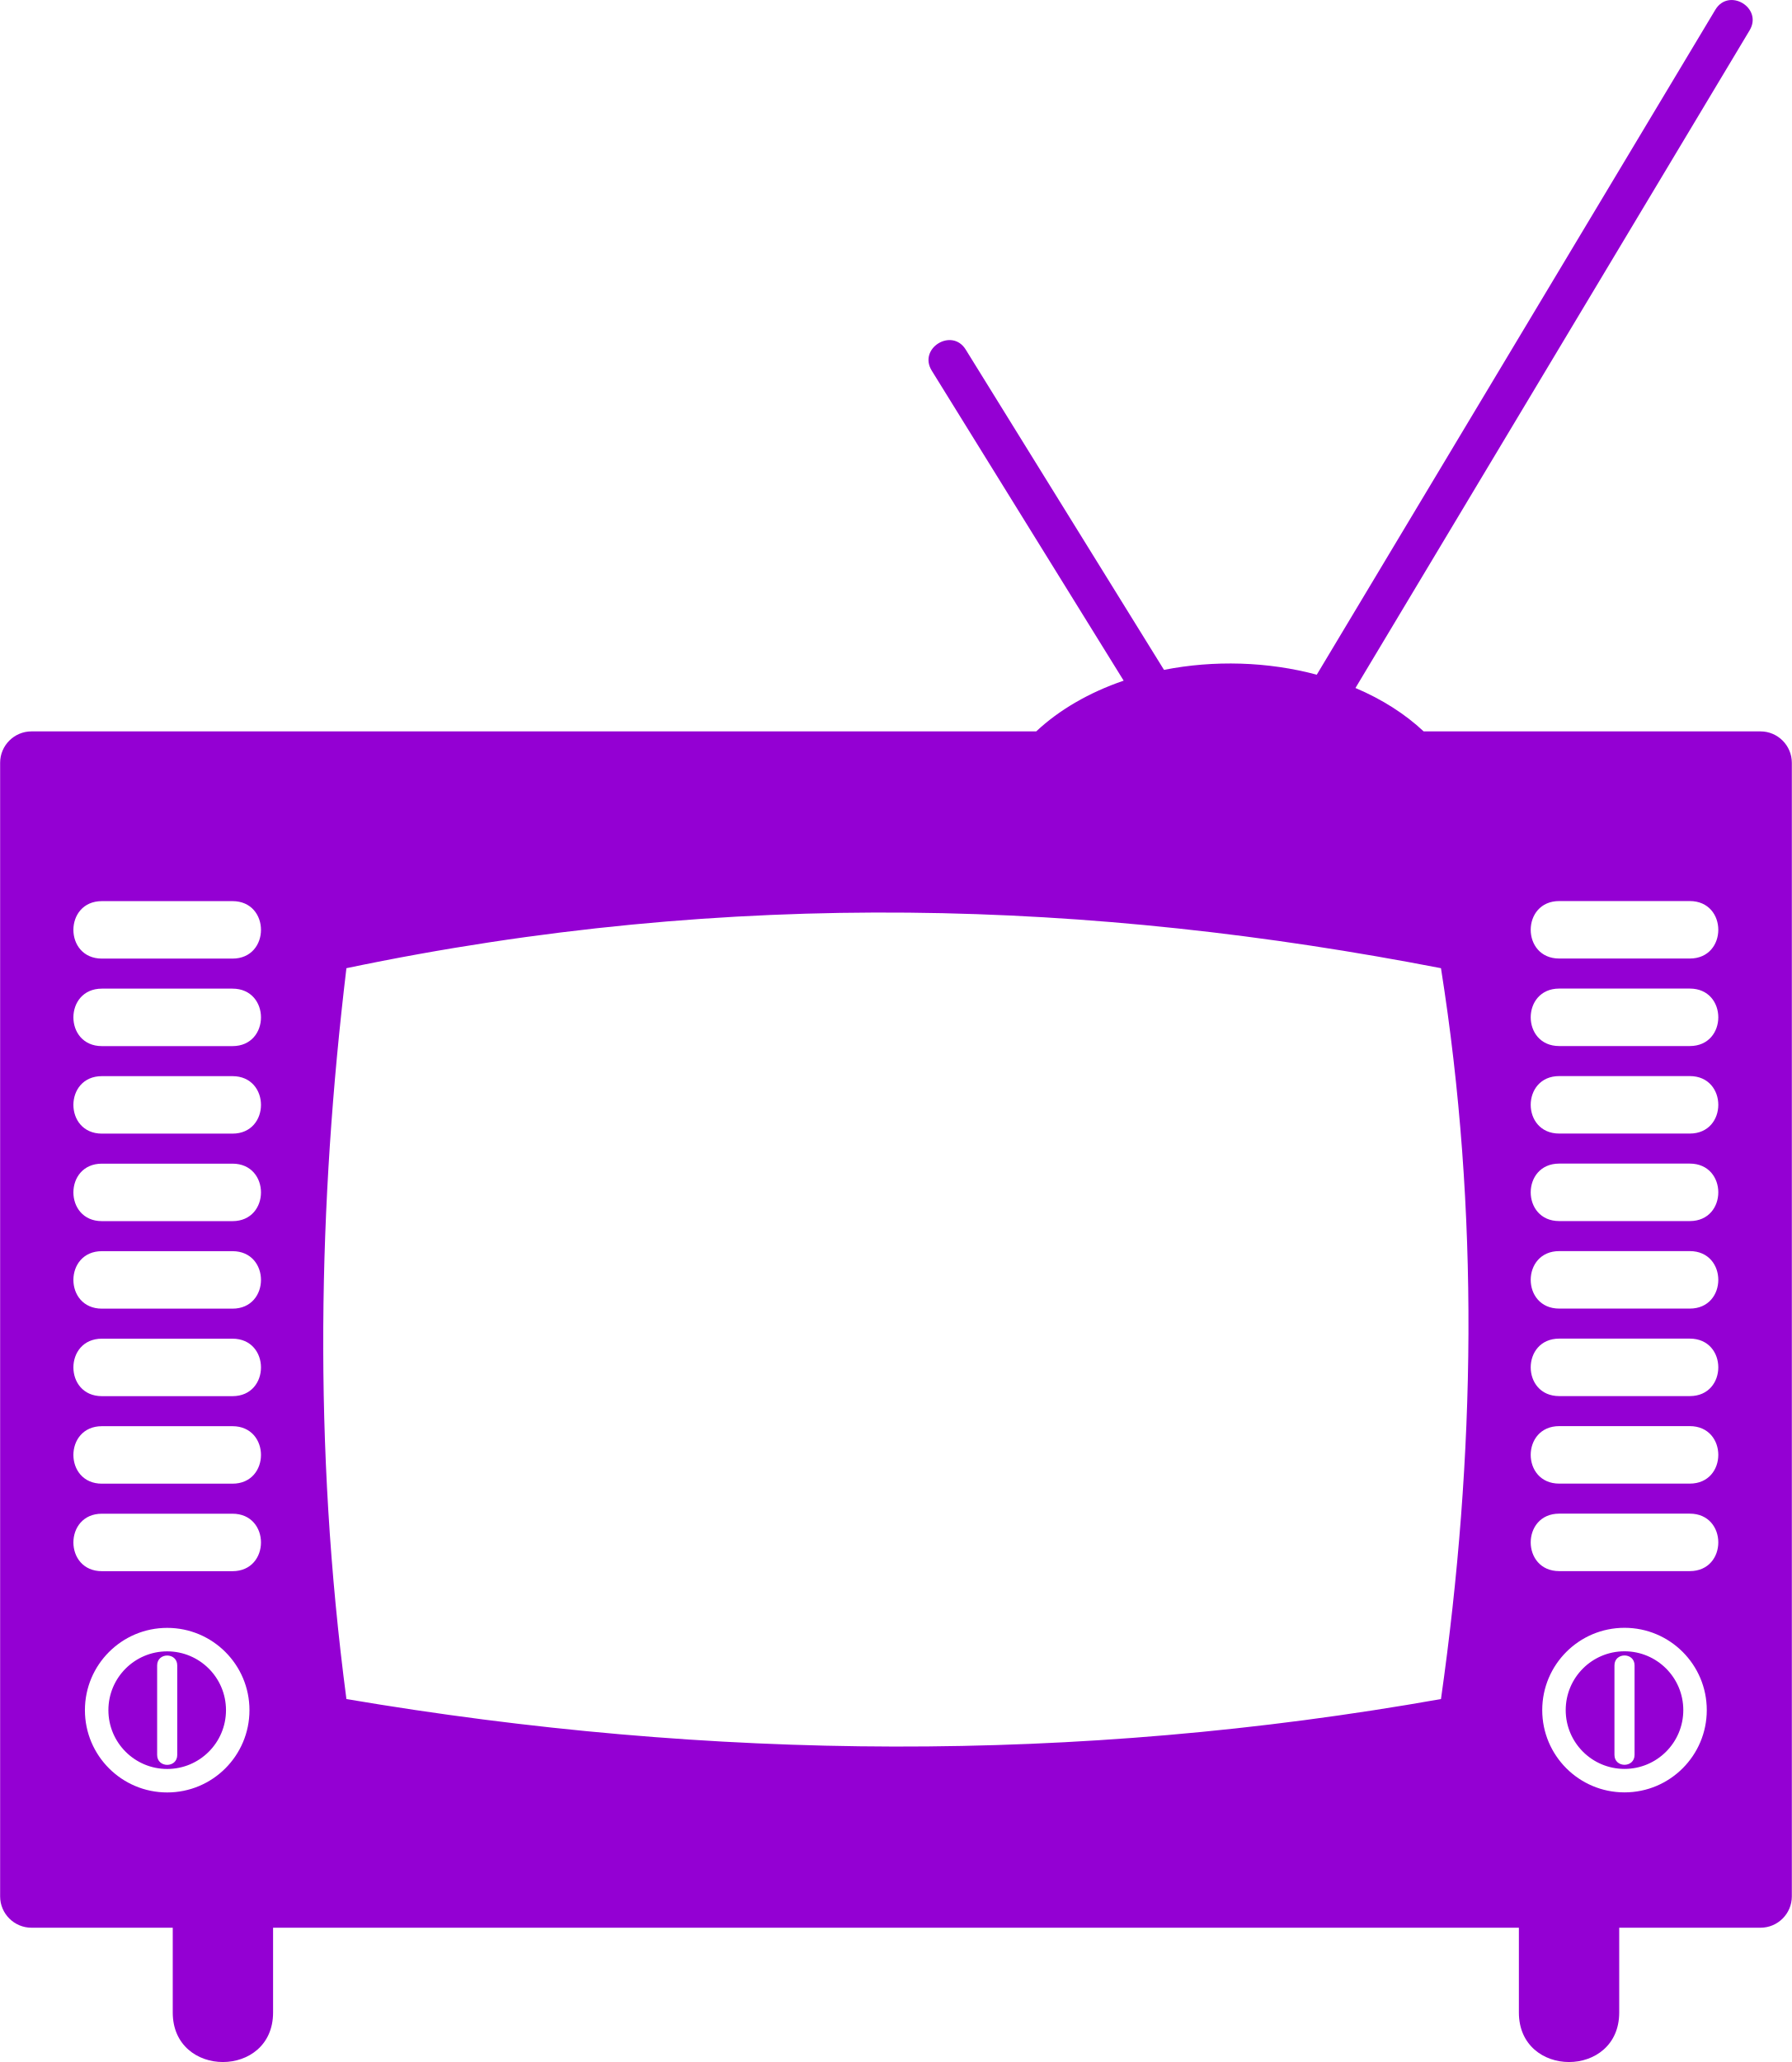
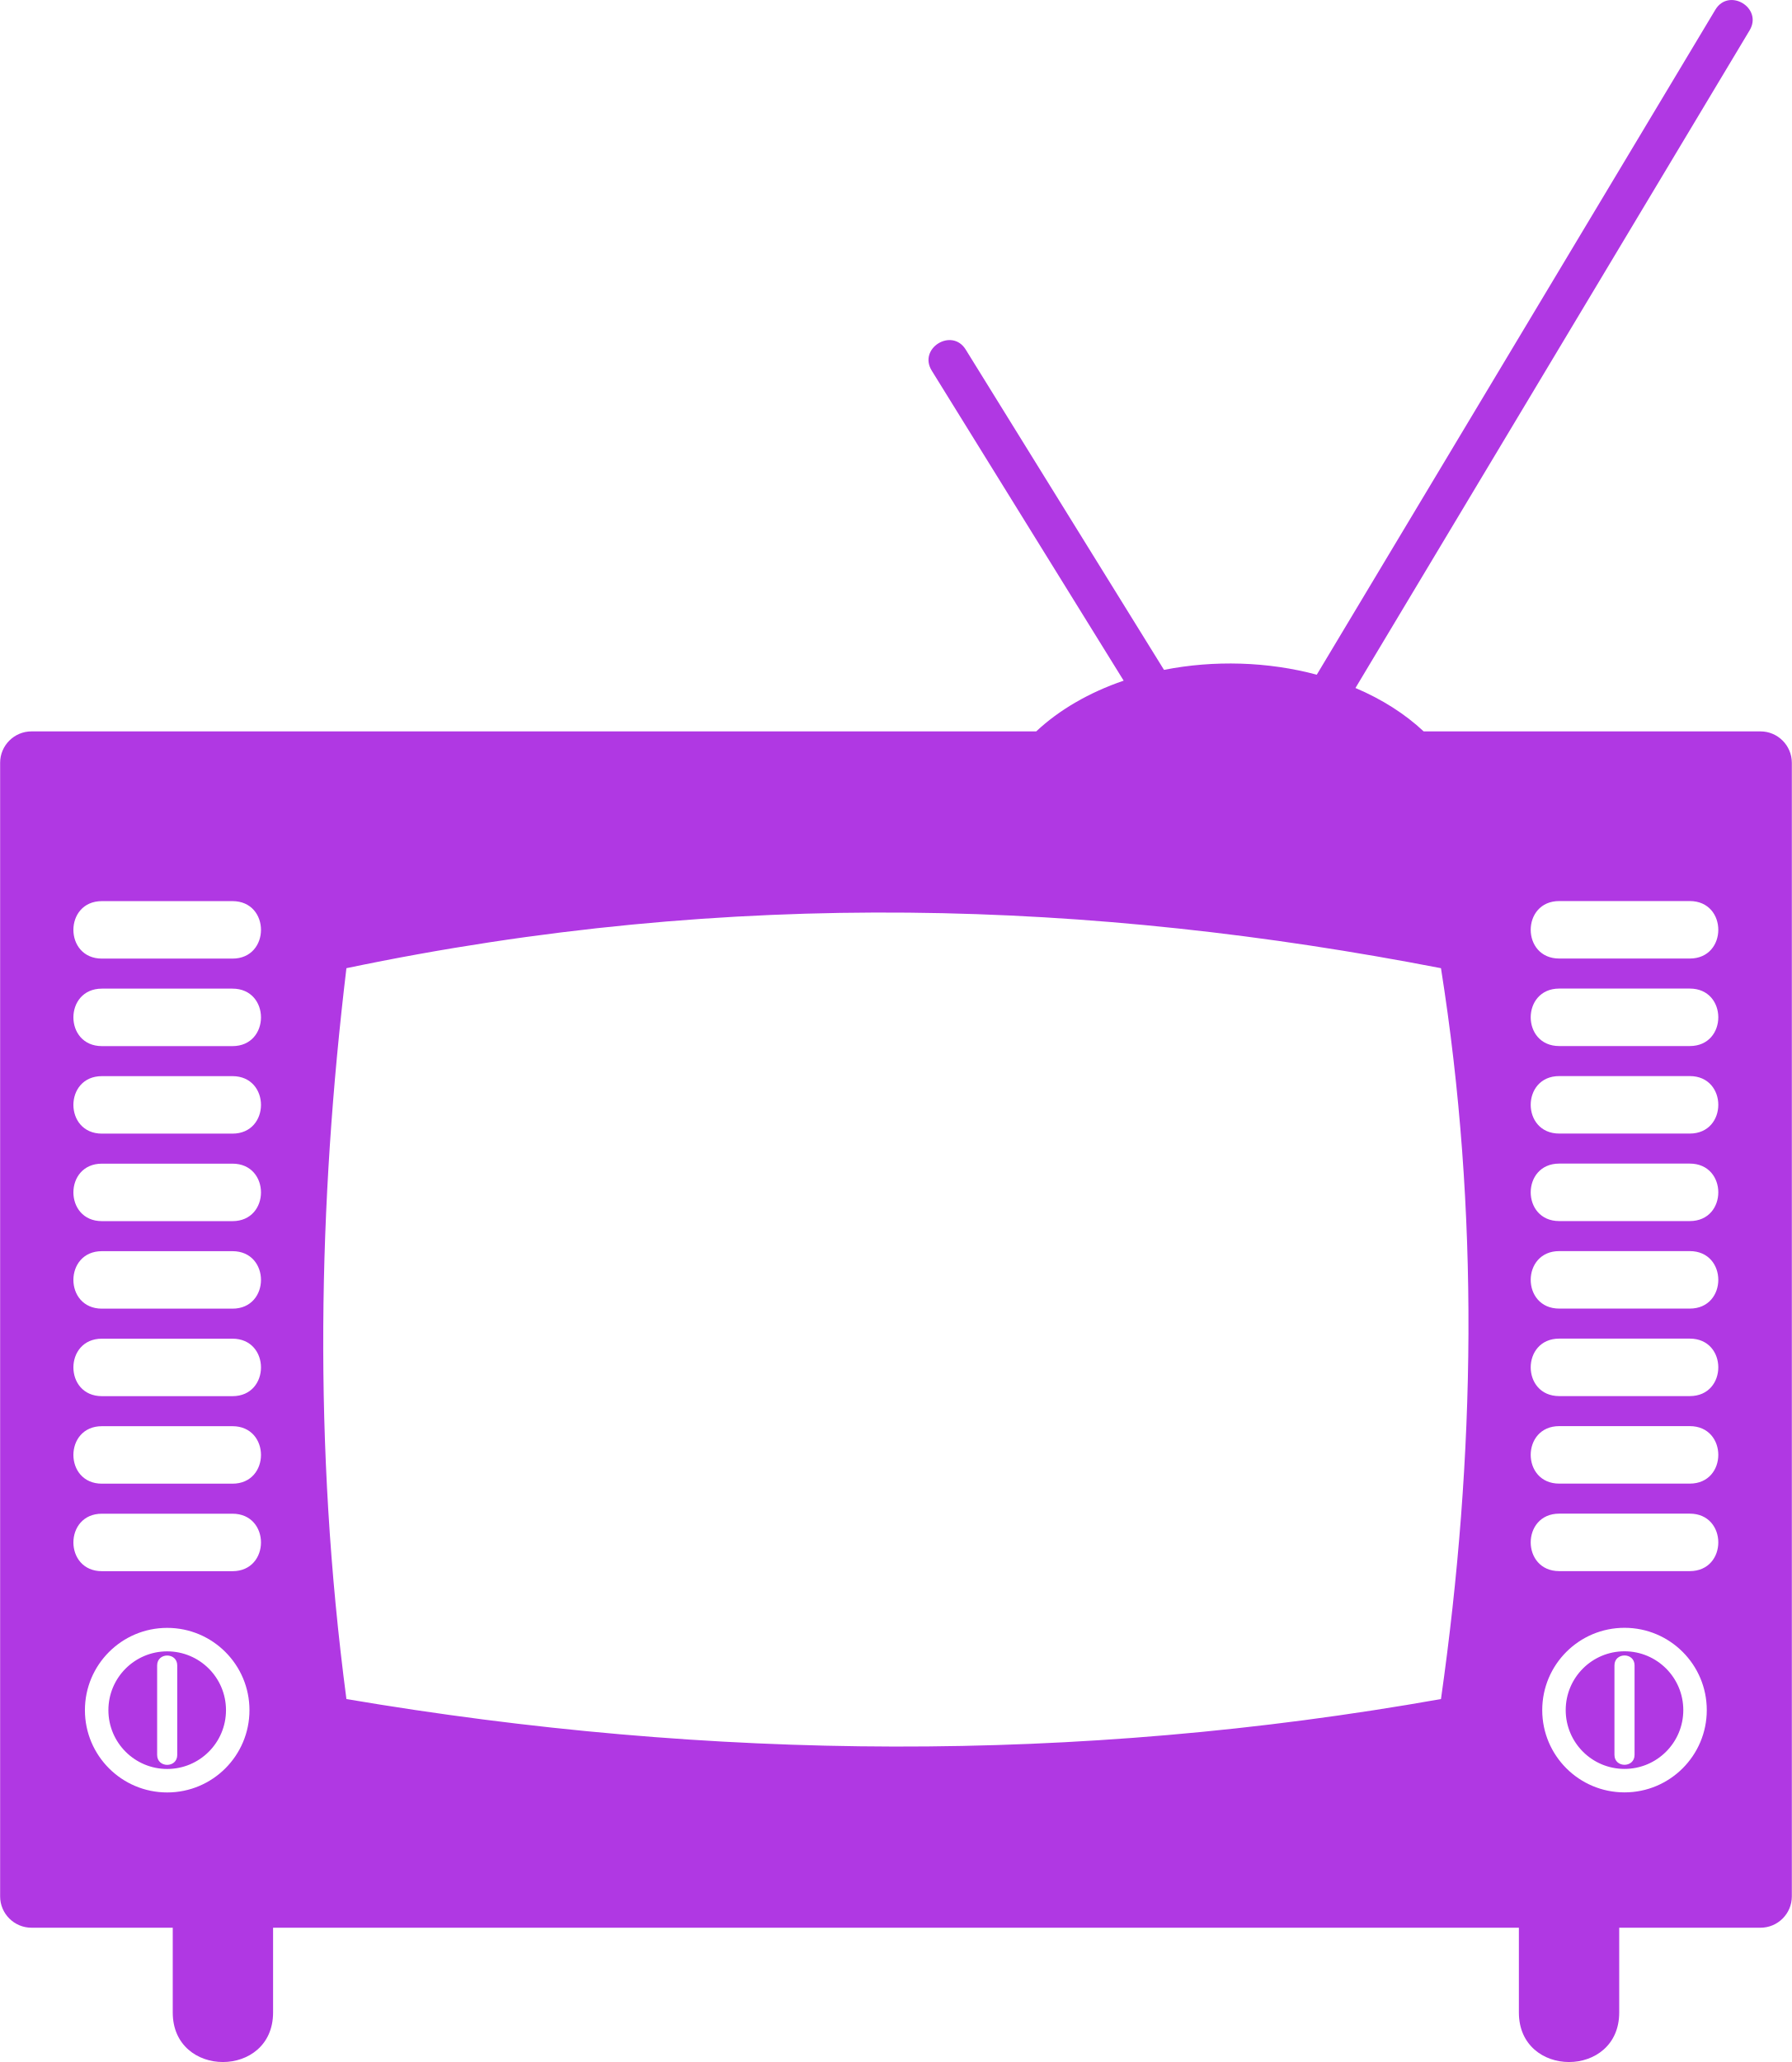
<svg xmlns="http://www.w3.org/2000/svg" xml:space="preserve" version="1.1" style="shape-rendering:geometricPrecision;text-rendering:geometricPrecision;image-rendering:optimizeQuality;" viewBox="0 0 270.9 311.73" x="0px" y="0px" fill-rule="evenodd" clip-rule="evenodd">
  <g>
-     <path fill="#9400D3" d="M4.74 110.57l151.94 0c3.44,-3.23 7.98,-5.88 13.22,-7.67l-29.02 -46.87c-2.09,-3.38 3.06,-6.55 5.14,-3.18l29.98 48.42c7.53,-1.49 15.69,-1.26 23.1,0.73l60.26 -100.52c2.04,-3.41 7.22,-0.3 5.19,3.1l-59.6 99.43c4.02,1.7 7.52,3.94 10.31,6.56l50.93 0c2.61,0 4.74,2.13 4.74,4.74l0 171.39c0,2.61 -2.13,4.73 -4.74,4.73l-21.36 0 0 12.82c0,9.98 -15.17,9.98 -15.17,0l0 -12.82 -188.37 0 0 12.82c0,9.98 -15.17,9.98 -15.17,0l0 -12.82 -21.36 0c-2.61,0 -4.74,-2.13 -4.74,-4.73l0 -171.39c0,-2.61 2.13,-4.74 4.74,-4.74zm47.64 35.8c58.41,-12.22 113.04,-10.17 165.5,0 5.84,36.83 5.24,73.66 0,110.49 -55.16,9.79 -110.33,9.36 -165.5,0 -5.08,-38.48 -4.25,-75.04 0,-110.49zm183.38 -10.15l19.74 0c5.75,0 5.75,8.69 0,8.69l-19.74 0c-5.75,0 -5.75,-8.69 0,-8.69zm0 13.23l19.74 0c5.75,0 5.75,8.69 0,8.69l-19.74 0c-5.75,0 -5.75,-8.69 0,-8.69zm0 13.23l19.74 0c5.75,0 5.75,8.69 0,8.69l-19.74 0c-5.75,0 -5.75,-8.69 0,-8.69zm0 13.23l19.74 0c5.75,0 5.75,8.69 0,8.69l-19.74 0c-5.75,0 -5.75,-8.69 0,-8.69zm0 13.23l19.74 0c5.75,0 5.75,8.69 0,8.69l-19.74 0c-5.75,0 -5.75,-8.69 0,-8.69zm0 13.23l19.74 0c5.75,0 5.75,8.69 0,8.69l-19.74 0c-5.75,0 -5.75,-8.69 0,-8.69zm0 13.23l19.74 0c5.75,0 5.75,8.69 0,8.69l-19.74 0c-5.75,0 -5.75,-8.69 0,-8.69zm0 13.23l19.74 0c5.75,0 5.75,8.69 0,8.69l-19.74 0c-5.75,0 -5.75,-8.69 0,-8.69zm9.87 17.26c6.87,0 12.44,5.57 12.44,12.44 0,6.87 -5.57,12.44 -12.44,12.44 -6.87,0 -12.44,-5.57 -12.44,-12.44 0,-6.87 5.57,-12.44 12.44,-12.44zm0 3.55c4.91,0 8.89,3.98 8.89,8.89 0,4.91 -3.98,8.89 -8.89,8.89 -4.91,0 -8.89,-3.98 -8.89,-8.89 0,-4.91 3.98,-8.89 8.89,-8.89zm-1.52 2.13c0,-2 3.04,-2 3.04,0l0 13.53c0,2 -3.04,2 -3.04,0l0 -13.53zm-228.7 -115.54l19.74 0c5.75,0 5.75,8.69 0,8.69l-19.74 0c-5.75,0 -5.75,-8.69 0,-8.69zm0 13.23l19.74 0c5.75,0 5.75,8.69 0,8.69l-19.74 0c-5.75,0 -5.75,-8.69 0,-8.69zm0 13.23l19.74 0c5.75,0 5.75,8.69 0,8.69l-19.74 0c-5.75,0 -5.75,-8.69 0,-8.69zm0 13.23l19.74 0c5.75,0 5.75,8.69 0,8.69l-19.74 0c-5.75,0 -5.75,-8.69 0,-8.69zm0 13.23l19.74 0c5.75,0 5.75,8.69 0,8.69l-19.74 0c-5.75,0 -5.75,-8.69 0,-8.69zm0 13.23l19.74 0c5.75,0 5.75,8.69 0,8.69l-19.74 0c-5.75,0 -5.75,-8.69 0,-8.69zm0 13.23l19.74 0c5.75,0 5.75,8.69 0,8.69l-19.74 0c-5.75,0 -5.75,-8.69 0,-8.69zm0 13.23l19.74 0c5.75,0 5.75,8.69 0,8.69l-19.74 0c-5.75,0 -5.75,-8.69 0,-8.69zm9.87 17.26c6.87,0 12.44,5.57 12.44,12.44 0,6.87 -5.57,12.44 -12.44,12.44 -6.87,0 -12.44,-5.57 -12.44,-12.44 0,-6.87 5.57,-12.44 12.44,-12.44zm0 3.55c4.91,0 8.89,3.98 8.89,8.89 0,4.91 -3.98,8.89 -8.89,8.89 -4.91,0 -8.89,-3.98 -8.89,-8.89 0,-4.91 3.98,-8.89 8.89,-8.89zm-1.52 2.13c0,-2 3.04,-2 3.04,0l0 13.53c0,2 -3.04,2 -3.04,0l0 -13.53z">
+     <path fill="#b038e3" d="M4.74 110.57l151.94 0c3.44,-3.23 7.98,-5.88 13.22,-7.67l-29.02 -46.87c-2.09,-3.38 3.06,-6.55 5.14,-3.18l29.98 48.42c7.53,-1.49 15.69,-1.26 23.1,0.73l60.26 -100.52c2.04,-3.41 7.22,-0.3 5.19,3.1l-59.6 99.43c4.02,1.7 7.52,3.94 10.31,6.56l50.93 0c2.61,0 4.74,2.13 4.74,4.74l0 171.39c0,2.61 -2.13,4.73 -4.74,4.73l-21.36 0 0 12.82c0,9.98 -15.17,9.98 -15.17,0l0 -12.82 -188.37 0 0 12.82c0,9.98 -15.17,9.98 -15.17,0l0 -12.82 -21.36 0c-2.61,0 -4.74,-2.13 -4.74,-4.73l0 -171.39c0,-2.61 2.13,-4.74 4.74,-4.74zm47.64 35.8c58.41,-12.22 113.04,-10.17 165.5,0 5.84,36.83 5.24,73.66 0,110.49 -55.16,9.79 -110.33,9.36 -165.5,0 -5.08,-38.48 -4.25,-75.04 0,-110.49zm183.38 -10.15l19.74 0c5.75,0 5.75,8.69 0,8.69l-19.74 0c-5.75,0 -5.75,-8.69 0,-8.69zm0 13.23l19.74 0c5.75,0 5.75,8.69 0,8.69l-19.74 0c-5.75,0 -5.75,-8.69 0,-8.69zm0 13.23l19.74 0c5.75,0 5.75,8.69 0,8.69l-19.74 0c-5.75,0 -5.75,-8.69 0,-8.69zm0 13.23l19.74 0c5.75,0 5.75,8.69 0,8.69l-19.74 0c-5.75,0 -5.75,-8.69 0,-8.69zm0 13.23l19.74 0c5.75,0 5.75,8.69 0,8.69l-19.74 0c-5.75,0 -5.75,-8.69 0,-8.69zm0 13.23l19.74 0c5.75,0 5.75,8.69 0,8.69l-19.74 0c-5.75,0 -5.75,-8.69 0,-8.69zm0 13.23l19.74 0c5.75,0 5.75,8.69 0,8.69l-19.74 0c-5.75,0 -5.75,-8.69 0,-8.69zm0 13.23l19.74 0c5.75,0 5.75,8.69 0,8.69l-19.74 0c-5.75,0 -5.75,-8.69 0,-8.69zm9.87 17.26c6.87,0 12.44,5.57 12.44,12.44 0,6.87 -5.57,12.44 -12.44,12.44 -6.87,0 -12.44,-5.57 -12.44,-12.44 0,-6.87 5.57,-12.44 12.44,-12.44zm0 3.55c4.91,0 8.89,3.98 8.89,8.89 0,4.91 -3.98,8.89 -8.89,8.89 -4.91,0 -8.89,-3.98 -8.89,-8.89 0,-4.91 3.98,-8.89 8.89,-8.89zm-1.52 2.13c0,-2 3.04,-2 3.04,0l0 13.53c0,2 -3.04,2 -3.04,0l0 -13.53zm-228.7 -115.54l19.74 0c5.75,0 5.75,8.69 0,8.69l-19.74 0c-5.75,0 -5.75,-8.69 0,-8.69zm0 13.23l19.74 0c5.75,0 5.75,8.69 0,8.69l-19.74 0c-5.75,0 -5.75,-8.69 0,-8.69zm0 13.23l19.74 0c5.75,0 5.75,8.69 0,8.69l-19.74 0c-5.75,0 -5.75,-8.69 0,-8.69zm0 13.23l19.74 0c5.75,0 5.75,8.69 0,8.69l-19.74 0c-5.75,0 -5.75,-8.69 0,-8.69zm0 13.23l19.74 0c5.75,0 5.75,8.69 0,8.69l-19.74 0c-5.75,0 -5.75,-8.69 0,-8.69zm0 13.23l19.74 0c5.75,0 5.75,8.69 0,8.69l-19.74 0c-5.75,0 -5.75,-8.69 0,-8.69zm0 13.23l19.74 0c5.75,0 5.75,8.69 0,8.69l-19.74 0c-5.75,0 -5.75,-8.69 0,-8.69zm0 13.23l19.74 0c5.75,0 5.75,8.69 0,8.69l-19.74 0c-5.75,0 -5.75,-8.69 0,-8.69zm9.87 17.26c6.87,0 12.44,5.57 12.44,12.44 0,6.87 -5.57,12.44 -12.44,12.44 -6.87,0 -12.44,-5.57 -12.44,-12.44 0,-6.87 5.57,-12.44 12.44,-12.44zm0 3.55c4.91,0 8.89,3.98 8.89,8.89 0,4.91 -3.98,8.89 -8.89,8.89 -4.91,0 -8.89,-3.98 -8.89,-8.89 0,-4.91 3.98,-8.89 8.89,-8.89zm-1.52 2.13c0,-2 3.04,-2 3.04,0l0 13.53c0,2 -3.04,2 -3.04,0l0 -13.53z">
		</path>
  </g>
</svg>
